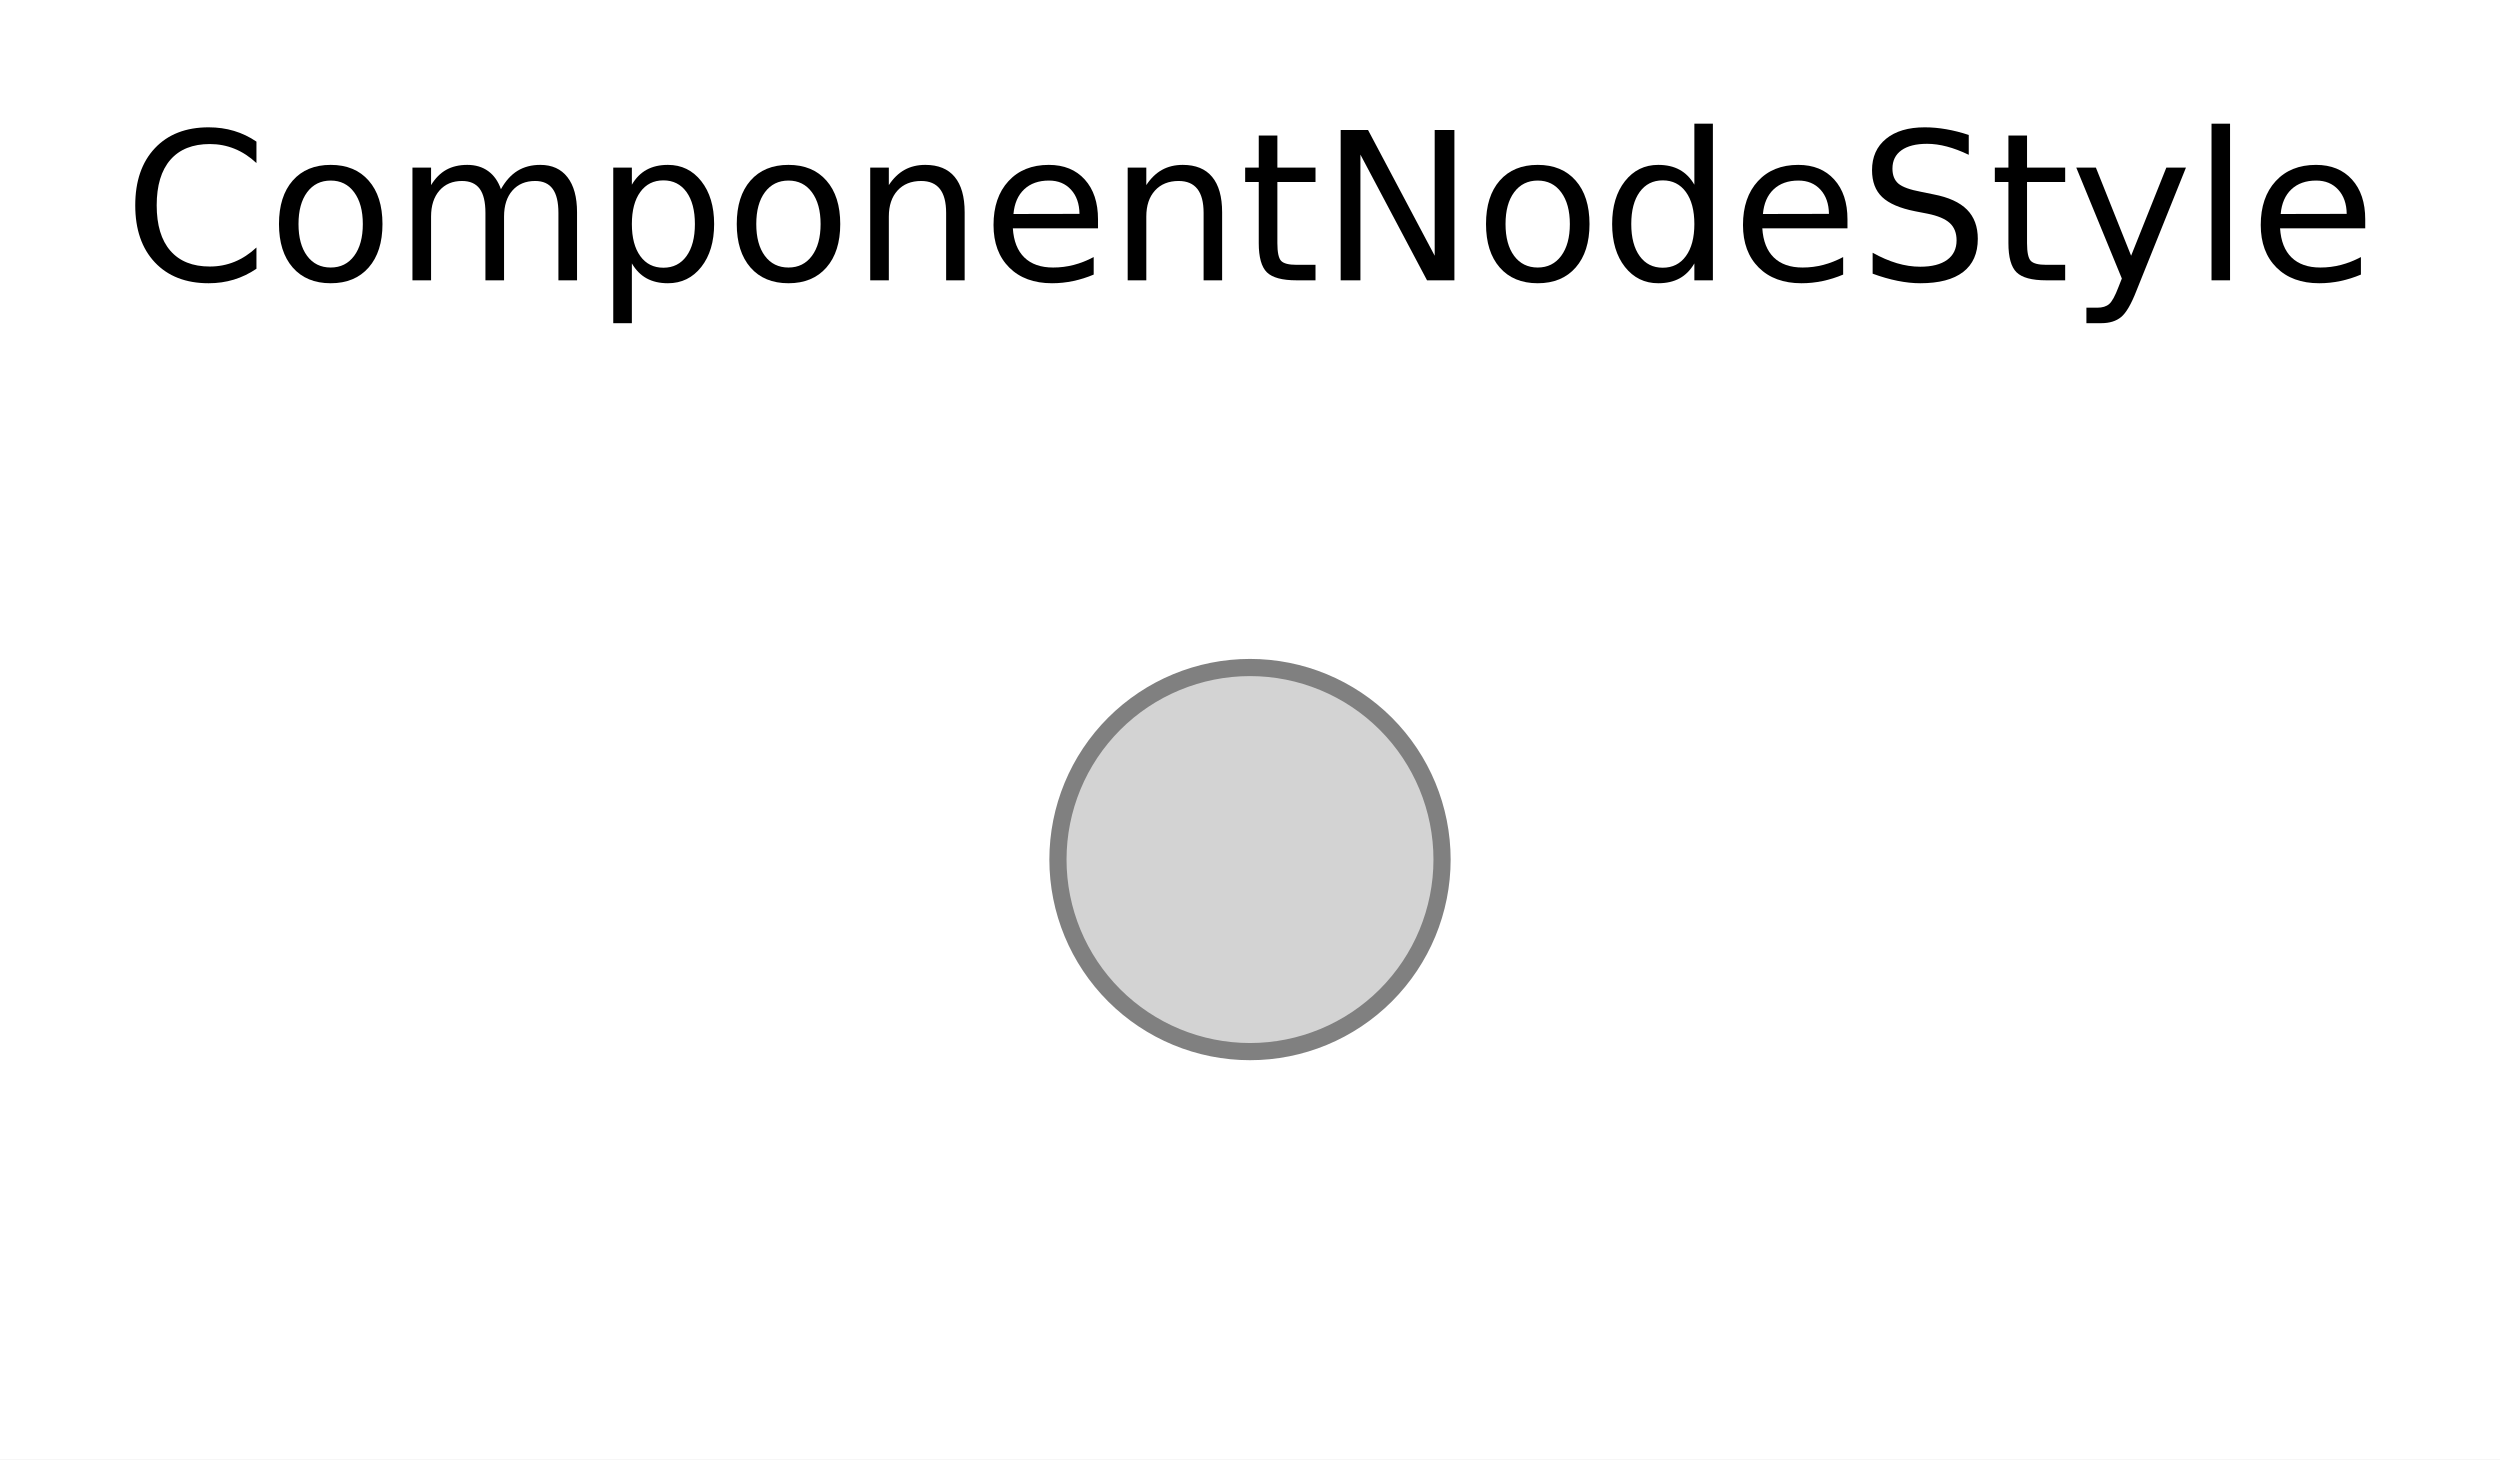
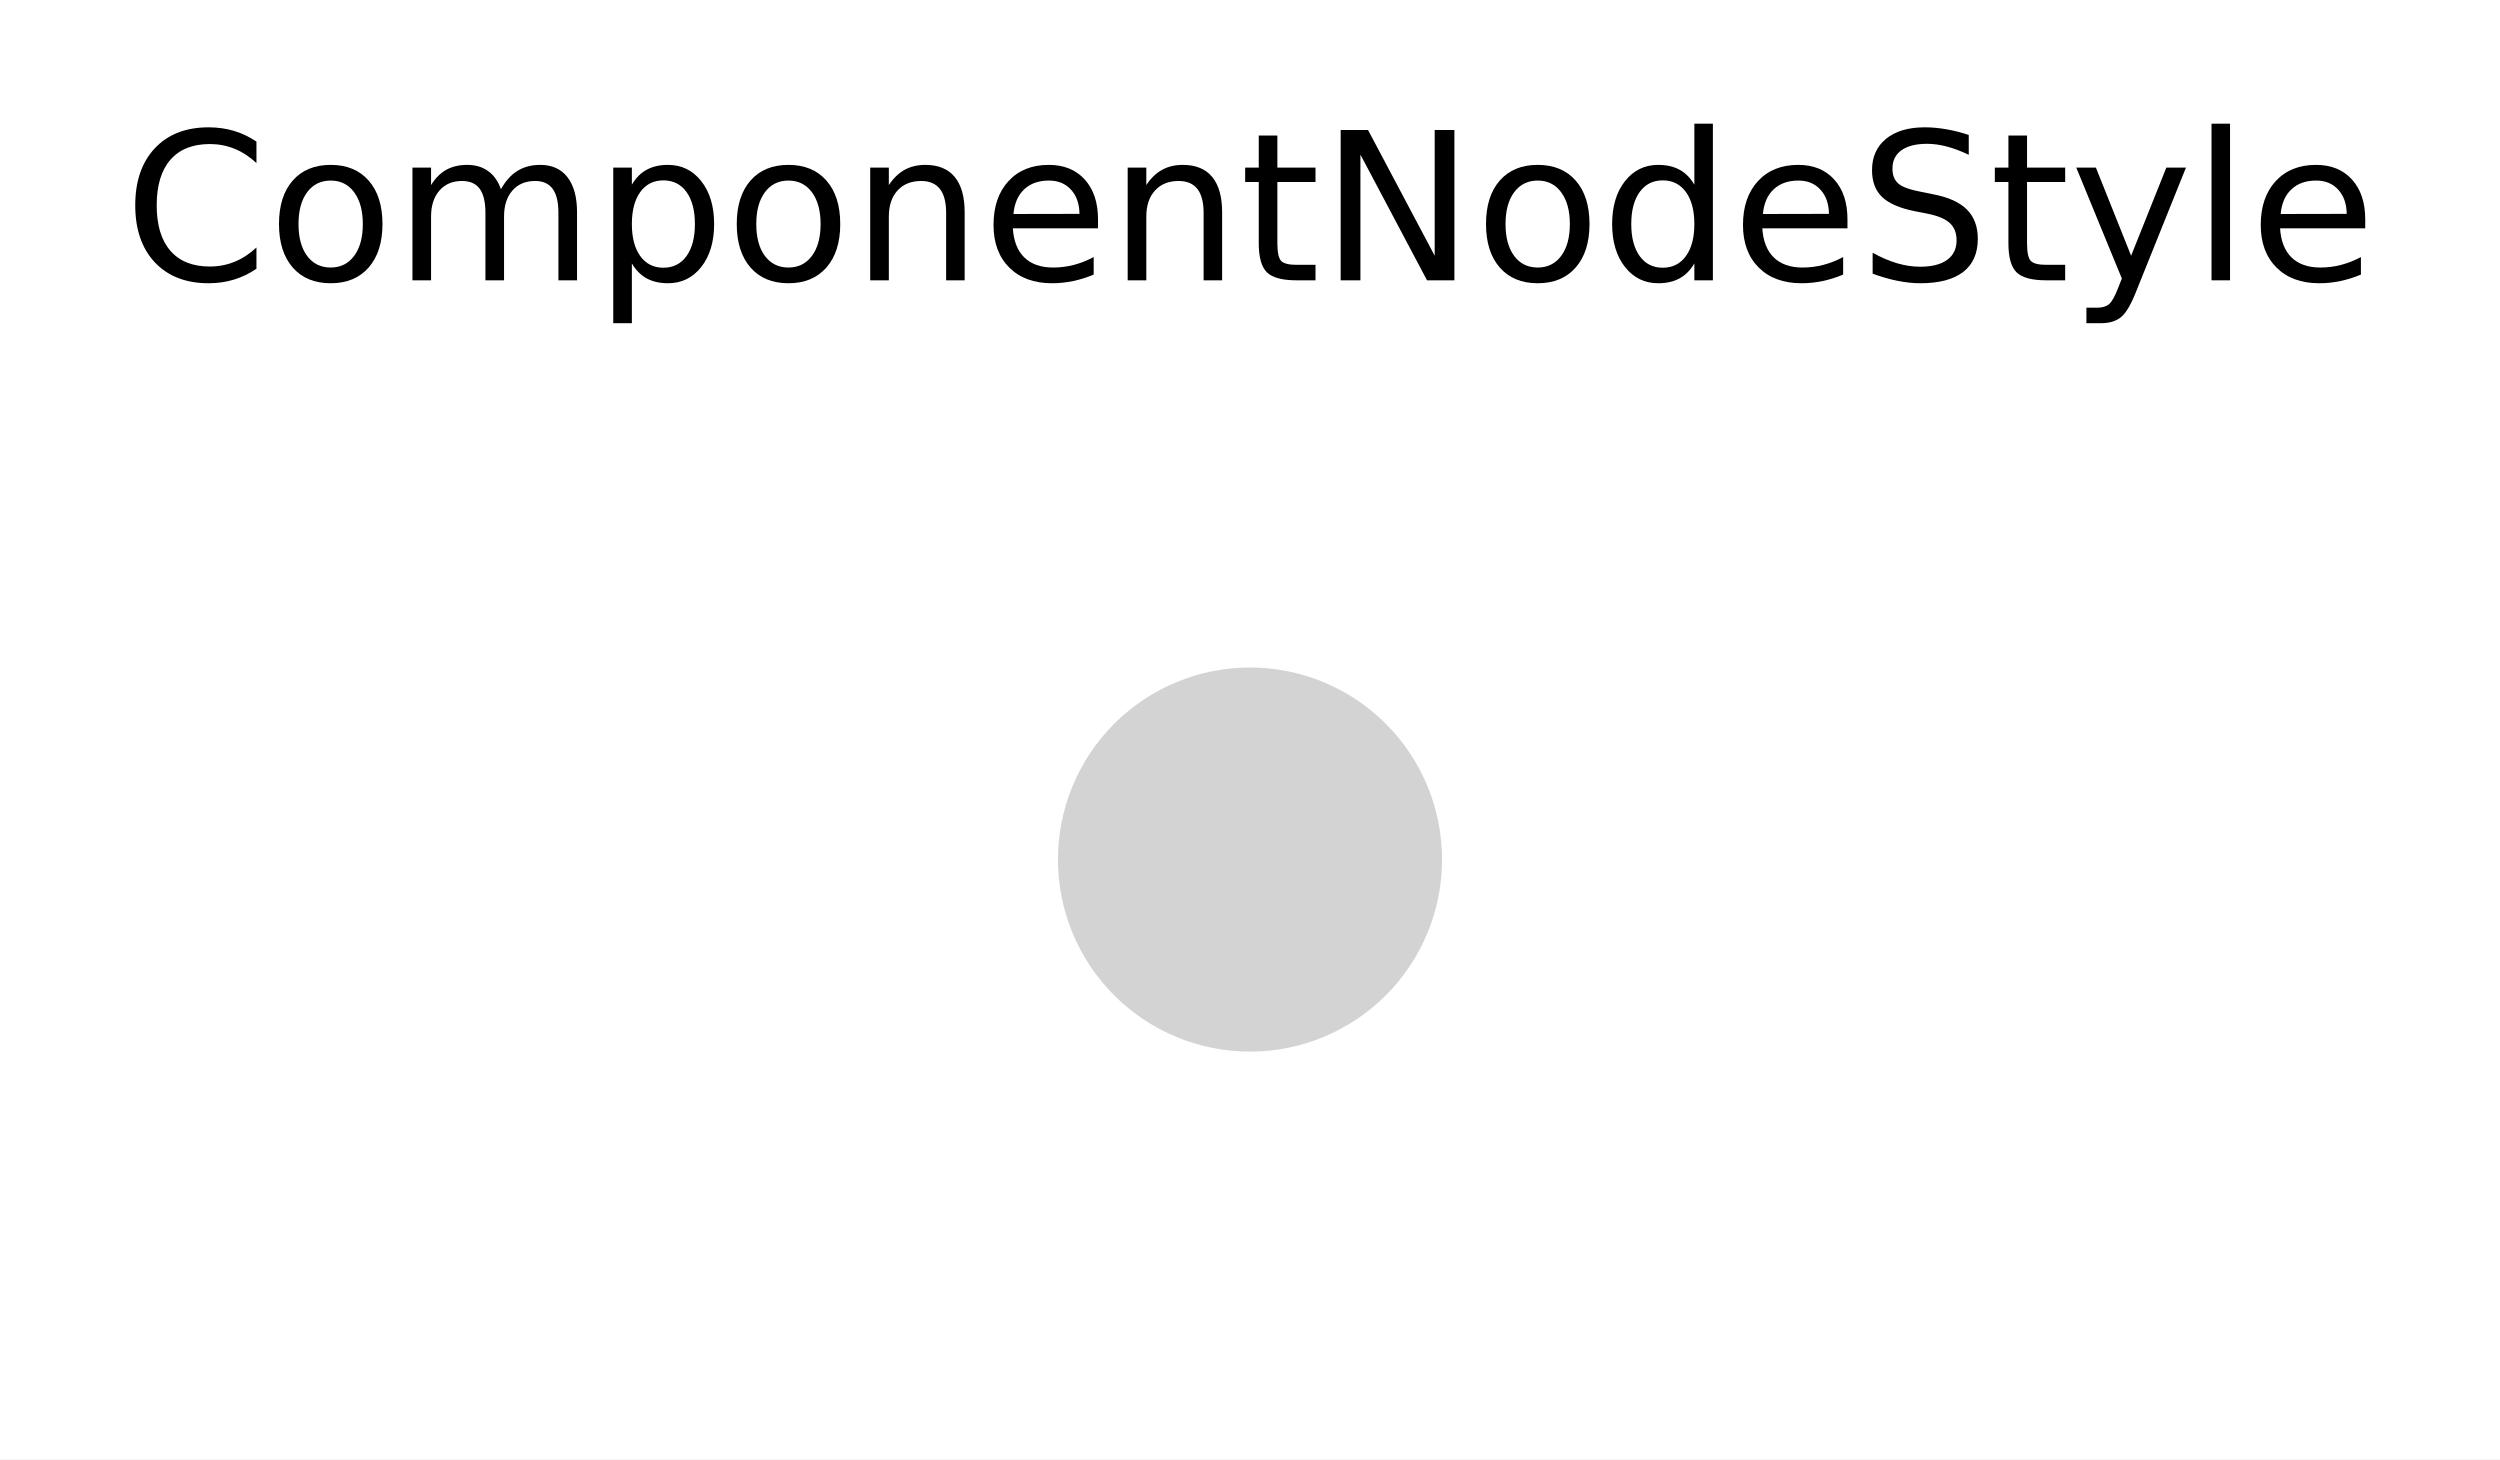
<svg xmlns="http://www.w3.org/2000/svg" xmlns:xlink="http://www.w3.org/1999/xlink" width="145.534pt" height="84.958pt" viewBox="0 0 145.534 84.958" version="1.1">
  <defs>
    <style type="text/css">*{stroke-linejoin: round; stroke-linecap: butt}</style>
  </defs>
  <g id="figure_1">
    <g id="patch_1">
      <path d="M 0 84.958  L 145.534 84.958  L 145.534 0  L 0 0  z " style="fill: #ffffff" />
    </g>
    <g id="axes_1">
      <g id="PathCollection_1">
        <defs>
-           <path id="m7f6489c1bc" d="M 0 11.18  C 2.965 11.18 5.809 10.002 7.906 7.906  C 10.002 5.809 11.18 2.965 11.18 0  C 11.18 -2.965 10.002 -5.809 7.906 -7.906  C 5.809 -10.002 2.965 -11.18 0 -11.18  C -2.965 -11.18 -5.809 -10.002 -7.906 -7.906  C -10.002 -5.809 -11.18 -2.965 -11.18 0  C -11.18 2.965 -10.002 5.809 -7.906 7.906  C -5.809 10.002 -2.965 11.18 0 11.18  z " style="stroke: #808080" />
+           <path id="mdb45879572" d="M 0 11.18  C 2.965 11.18 5.809 10.002 7.906 7.906  C 10.002 5.809 11.18 2.965 11.18 0  C 11.18 -2.965 10.002 -5.809 7.906 -7.906  C 5.809 -10.002 2.965 -11.18 0 -11.18  C -2.965 -11.18 -5.809 -10.002 -7.906 -7.906  C -10.002 -5.809 -11.18 -2.965 -11.18 0  C -11.18 2.965 -10.002 5.809 -7.906 7.906  C -5.809 10.002 -2.965 11.18 0 11.18  z " />
        </defs>
-         <g clip-path="url(#pefc866afdd)">
-           <use xlink:href="#m7f6489c1bc" x="72.767" y="50.038" style="fill: #d3d3d3; stroke: #808080" />
+         <g clip-path="url(#p0db43379d5)">
+           <use xlink:href="#mdb45879572" x="72.767" y="50.038" style="fill: #d3d3d3" />
        </g>
      </g>
      <g id="text_1">
        <g transform="translate(7.2 16.31812) scale(0.12 -0.12)">
          <defs>
            <path id="DejaVuSans-43" d="M 4122 4306  L 4122 3641  Q 3803 3938 3442 4084  Q 3081 4231 2675 4231  Q 1875 4231 1450 3742  Q 1025 3253 1025 2328  Q 1025 1406 1450 917  Q 1875 428 2675 428  Q 3081 428 3442 575  Q 3803 722 4122 1019  L 4122 359  Q 3791 134 3420 21  Q 3050 -91 2638 -91  Q 1578 -91 968 557  Q 359 1206 359 2328  Q 359 3453 968 4101  Q 1578 4750 2638 4750  Q 3056 4750 3426 4639  Q 3797 4528 4122 4306  z " transform="scale(0.015625)" />
            <path id="DejaVuSans-6f" d="M 1959 3097  Q 1497 3097 1228 2736  Q 959 2375 959 1747  Q 959 1119 1226 758  Q 1494 397 1959 397  Q 2419 397 2687 759  Q 2956 1122 2956 1747  Q 2956 2369 2687 2733  Q 2419 3097 1959 3097  z M 1959 3584  Q 2709 3584 3137 3096  Q 3566 2609 3566 1747  Q 3566 888 3137 398  Q 2709 -91 1959 -91  Q 1206 -91 779 398  Q 353 888 353 1747  Q 353 2609 779 3096  Q 1206 3584 1959 3584  z " transform="scale(0.015625)" />
            <path id="DejaVuSans-6d" d="M 3328 2828  Q 3544 3216 3844 3400  Q 4144 3584 4550 3584  Q 5097 3584 5394 3201  Q 5691 2819 5691 2113  L 5691 0  L 5113 0  L 5113 2094  Q 5113 2597 4934 2840  Q 4756 3084 4391 3084  Q 3944 3084 3684 2787  Q 3425 2491 3425 1978  L 3425 0  L 2847 0  L 2847 2094  Q 2847 2600 2669 2842  Q 2491 3084 2119 3084  Q 1678 3084 1418 2786  Q 1159 2488 1159 1978  L 1159 0  L 581 0  L 581 3500  L 1159 3500  L 1159 2956  Q 1356 3278 1631 3431  Q 1906 3584 2284 3584  Q 2666 3584 2933 3390  Q 3200 3197 3328 2828  z " transform="scale(0.015625)" />
            <path id="DejaVuSans-70" d="M 1159 525  L 1159 -1331  L 581 -1331  L 581 3500  L 1159 3500  L 1159 2969  Q 1341 3281 1617 3432  Q 1894 3584 2278 3584  Q 2916 3584 3314 3078  Q 3713 2572 3713 1747  Q 3713 922 3314 415  Q 2916 -91 2278 -91  Q 1894 -91 1617 61  Q 1341 213 1159 525  z M 3116 1747  Q 3116 2381 2855 2742  Q 2594 3103 2138 3103  Q 1681 3103 1420 2742  Q 1159 2381 1159 1747  Q 1159 1113 1420 752  Q 1681 391 2138 391  Q 2594 391 2855 752  Q 3116 1113 3116 1747  z " transform="scale(0.015625)" />
            <path id="DejaVuSans-6e" d="M 3513 2113  L 3513 0  L 2938 0  L 2938 2094  Q 2938 2591 2744 2837  Q 2550 3084 2163 3084  Q 1697 3084 1428 2787  Q 1159 2491 1159 1978  L 1159 0  L 581 0  L 581 3500  L 1159 3500  L 1159 2956  Q 1366 3272 1645 3428  Q 1925 3584 2291 3584  Q 2894 3584 3203 3211  Q 3513 2838 3513 2113  z " transform="scale(0.015625)" />
            <path id="DejaVuSans-65" d="M 3597 1894  L 3597 1613  L 953 1613  Q 991 1019 1311 708  Q 1631 397 2203 397  Q 2534 397 2845 478  Q 3156 559 3463 722  L 3463 178  Q 3153 47 2828 -22  Q 2503 -91 2169 -91  Q 1331 -91 842 396  Q 353 884 353 1716  Q 353 2575 817 3079  Q 1281 3584 2069 3584  Q 2775 3584 3186 3129  Q 3597 2675 3597 1894  z M 3022 2063  Q 3016 2534 2758 2815  Q 2500 3097 2075 3097  Q 1594 3097 1305 2825  Q 1016 2553 972 2059  L 3022 2063  z " transform="scale(0.015625)" />
            <path id="DejaVuSans-74" d="M 1172 4494  L 1172 3500  L 2356 3500  L 2356 3053  L 1172 3053  L 1172 1153  Q 1172 725 1289 603  Q 1406 481 1766 481  L 2356 481  L 2356 0  L 1766 0  Q 1100 0 847 248  Q 594 497 594 1153  L 594 3053  L 172 3053  L 172 3500  L 594 3500  L 594 4494  L 1172 4494  z " transform="scale(0.015625)" />
            <path id="DejaVuSans-4e" d="M 628 4666  L 1478 4666  L 3547 763  L 3547 4666  L 4159 4666  L 4159 0  L 3309 0  L 1241 3903  L 1241 0  L 628 0  L 628 4666  z " transform="scale(0.015625)" />
            <path id="DejaVuSans-64" d="M 2906 2969  L 2906 4863  L 3481 4863  L 3481 0  L 2906 0  L 2906 525  Q 2725 213 2448 61  Q 2172 -91 1784 -91  Q 1150 -91 751 415  Q 353 922 353 1747  Q 353 2572 751 3078  Q 1150 3584 1784 3584  Q 2172 3584 2448 3432  Q 2725 3281 2906 2969  z M 947 1747  Q 947 1113 1208 752  Q 1469 391 1925 391  Q 2381 391 2643 752  Q 2906 1113 2906 1747  Q 2906 2381 2643 2742  Q 2381 3103 1925 3103  Q 1469 3103 1208 2742  Q 947 2381 947 1747  z " transform="scale(0.015625)" />
            <path id="DejaVuSans-53" d="M 3425 4513  L 3425 3897  Q 3066 4069 2747 4153  Q 2428 4238 2131 4238  Q 1616 4238 1336 4038  Q 1056 3838 1056 3469  Q 1056 3159 1242 3001  Q 1428 2844 1947 2747  L 2328 2669  Q 3034 2534 3370 2195  Q 3706 1856 3706 1288  Q 3706 609 3251 259  Q 2797 -91 1919 -91  Q 1588 -91 1214 -16  Q 841 59 441 206  L 441 856  Q 825 641 1194 531  Q 1563 422 1919 422  Q 2459 422 2753 634  Q 3047 847 3047 1241  Q 3047 1584 2836 1778  Q 2625 1972 2144 2069  L 1759 2144  Q 1053 2284 737 2584  Q 422 2884 422 3419  Q 422 4038 858 4394  Q 1294 4750 2059 4750  Q 2388 4750 2728 4690  Q 3069 4631 3425 4513  z " transform="scale(0.015625)" />
            <path id="DejaVuSans-79" d="M 2059 -325  Q 1816 -950 1584 -1140  Q 1353 -1331 966 -1331  L 506 -1331  L 506 -850  L 844 -850  Q 1081 -850 1212 -737  Q 1344 -625 1503 -206  L 1606 56  L 191 3500  L 800 3500  L 1894 763  L 2988 3500  L 3597 3500  L 2059 -325  z " transform="scale(0.015625)" />
            <path id="DejaVuSans-6c" d="M 603 4863  L 1178 4863  L 1178 0  L 603 0  L 603 4863  z " transform="scale(0.015625)" />
          </defs>
          <use xlink:href="#DejaVuSans-43" />
          <use xlink:href="#DejaVuSans-6f" transform="translate(69.82422 0)" />
          <use xlink:href="#DejaVuSans-6d" transform="translate(131.0059 0)" />
          <use xlink:href="#DejaVuSans-70" transform="translate(228.418 0)" />
          <use xlink:href="#DejaVuSans-6f" transform="translate(291.8945 0)" />
          <use xlink:href="#DejaVuSans-6e" transform="translate(353.0762 0)" />
          <use xlink:href="#DejaVuSans-65" transform="translate(416.4551 0)" />
          <use xlink:href="#DejaVuSans-6e" transform="translate(477.9785 0)" />
          <use xlink:href="#DejaVuSans-74" transform="translate(541.3574 0)" />
          <use xlink:href="#DejaVuSans-4e" transform="translate(580.5664 0)" />
          <use xlink:href="#DejaVuSans-6f" transform="translate(655.3711 0)" />
          <use xlink:href="#DejaVuSans-64" transform="translate(716.5527 0)" />
          <use xlink:href="#DejaVuSans-65" transform="translate(780.0293 0)" />
          <use xlink:href="#DejaVuSans-53" transform="translate(841.5527 0)" />
          <use xlink:href="#DejaVuSans-74" transform="translate(905.0293 0)" />
          <use xlink:href="#DejaVuSans-79" transform="translate(944.2383 0)" />
          <use xlink:href="#DejaVuSans-6c" transform="translate(1003.418 0)" />
          <use xlink:href="#DejaVuSans-65" transform="translate(1031.201 0)" />
        </g>
      </g>
    </g>
  </g>
  <defs>
-     <clipPath id="pefc866afdd">
+     <clipPath id="p0db43379d5">
      <rect x="44.867" y="22.318" width="55.8" height="55.44" />
    </clipPath>
  </defs>
</svg>
